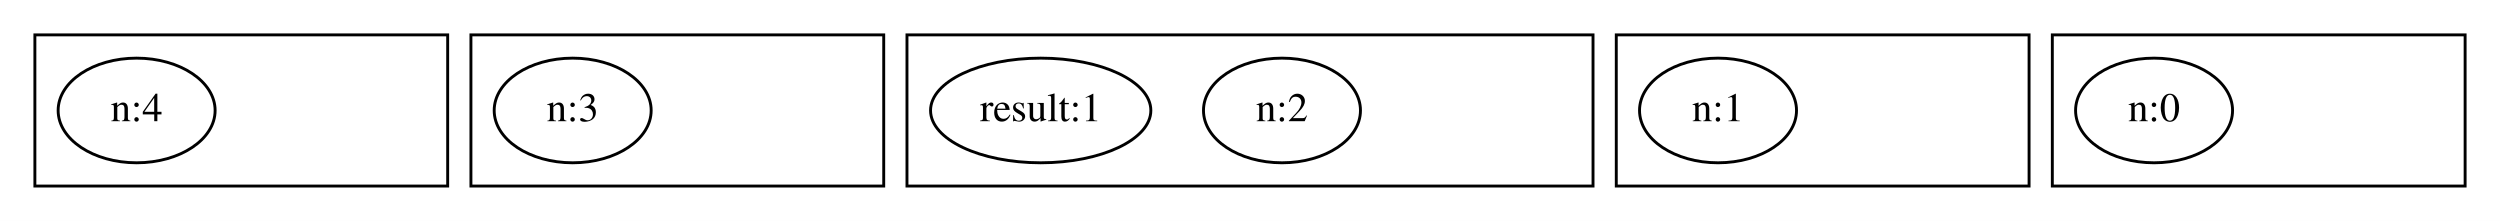
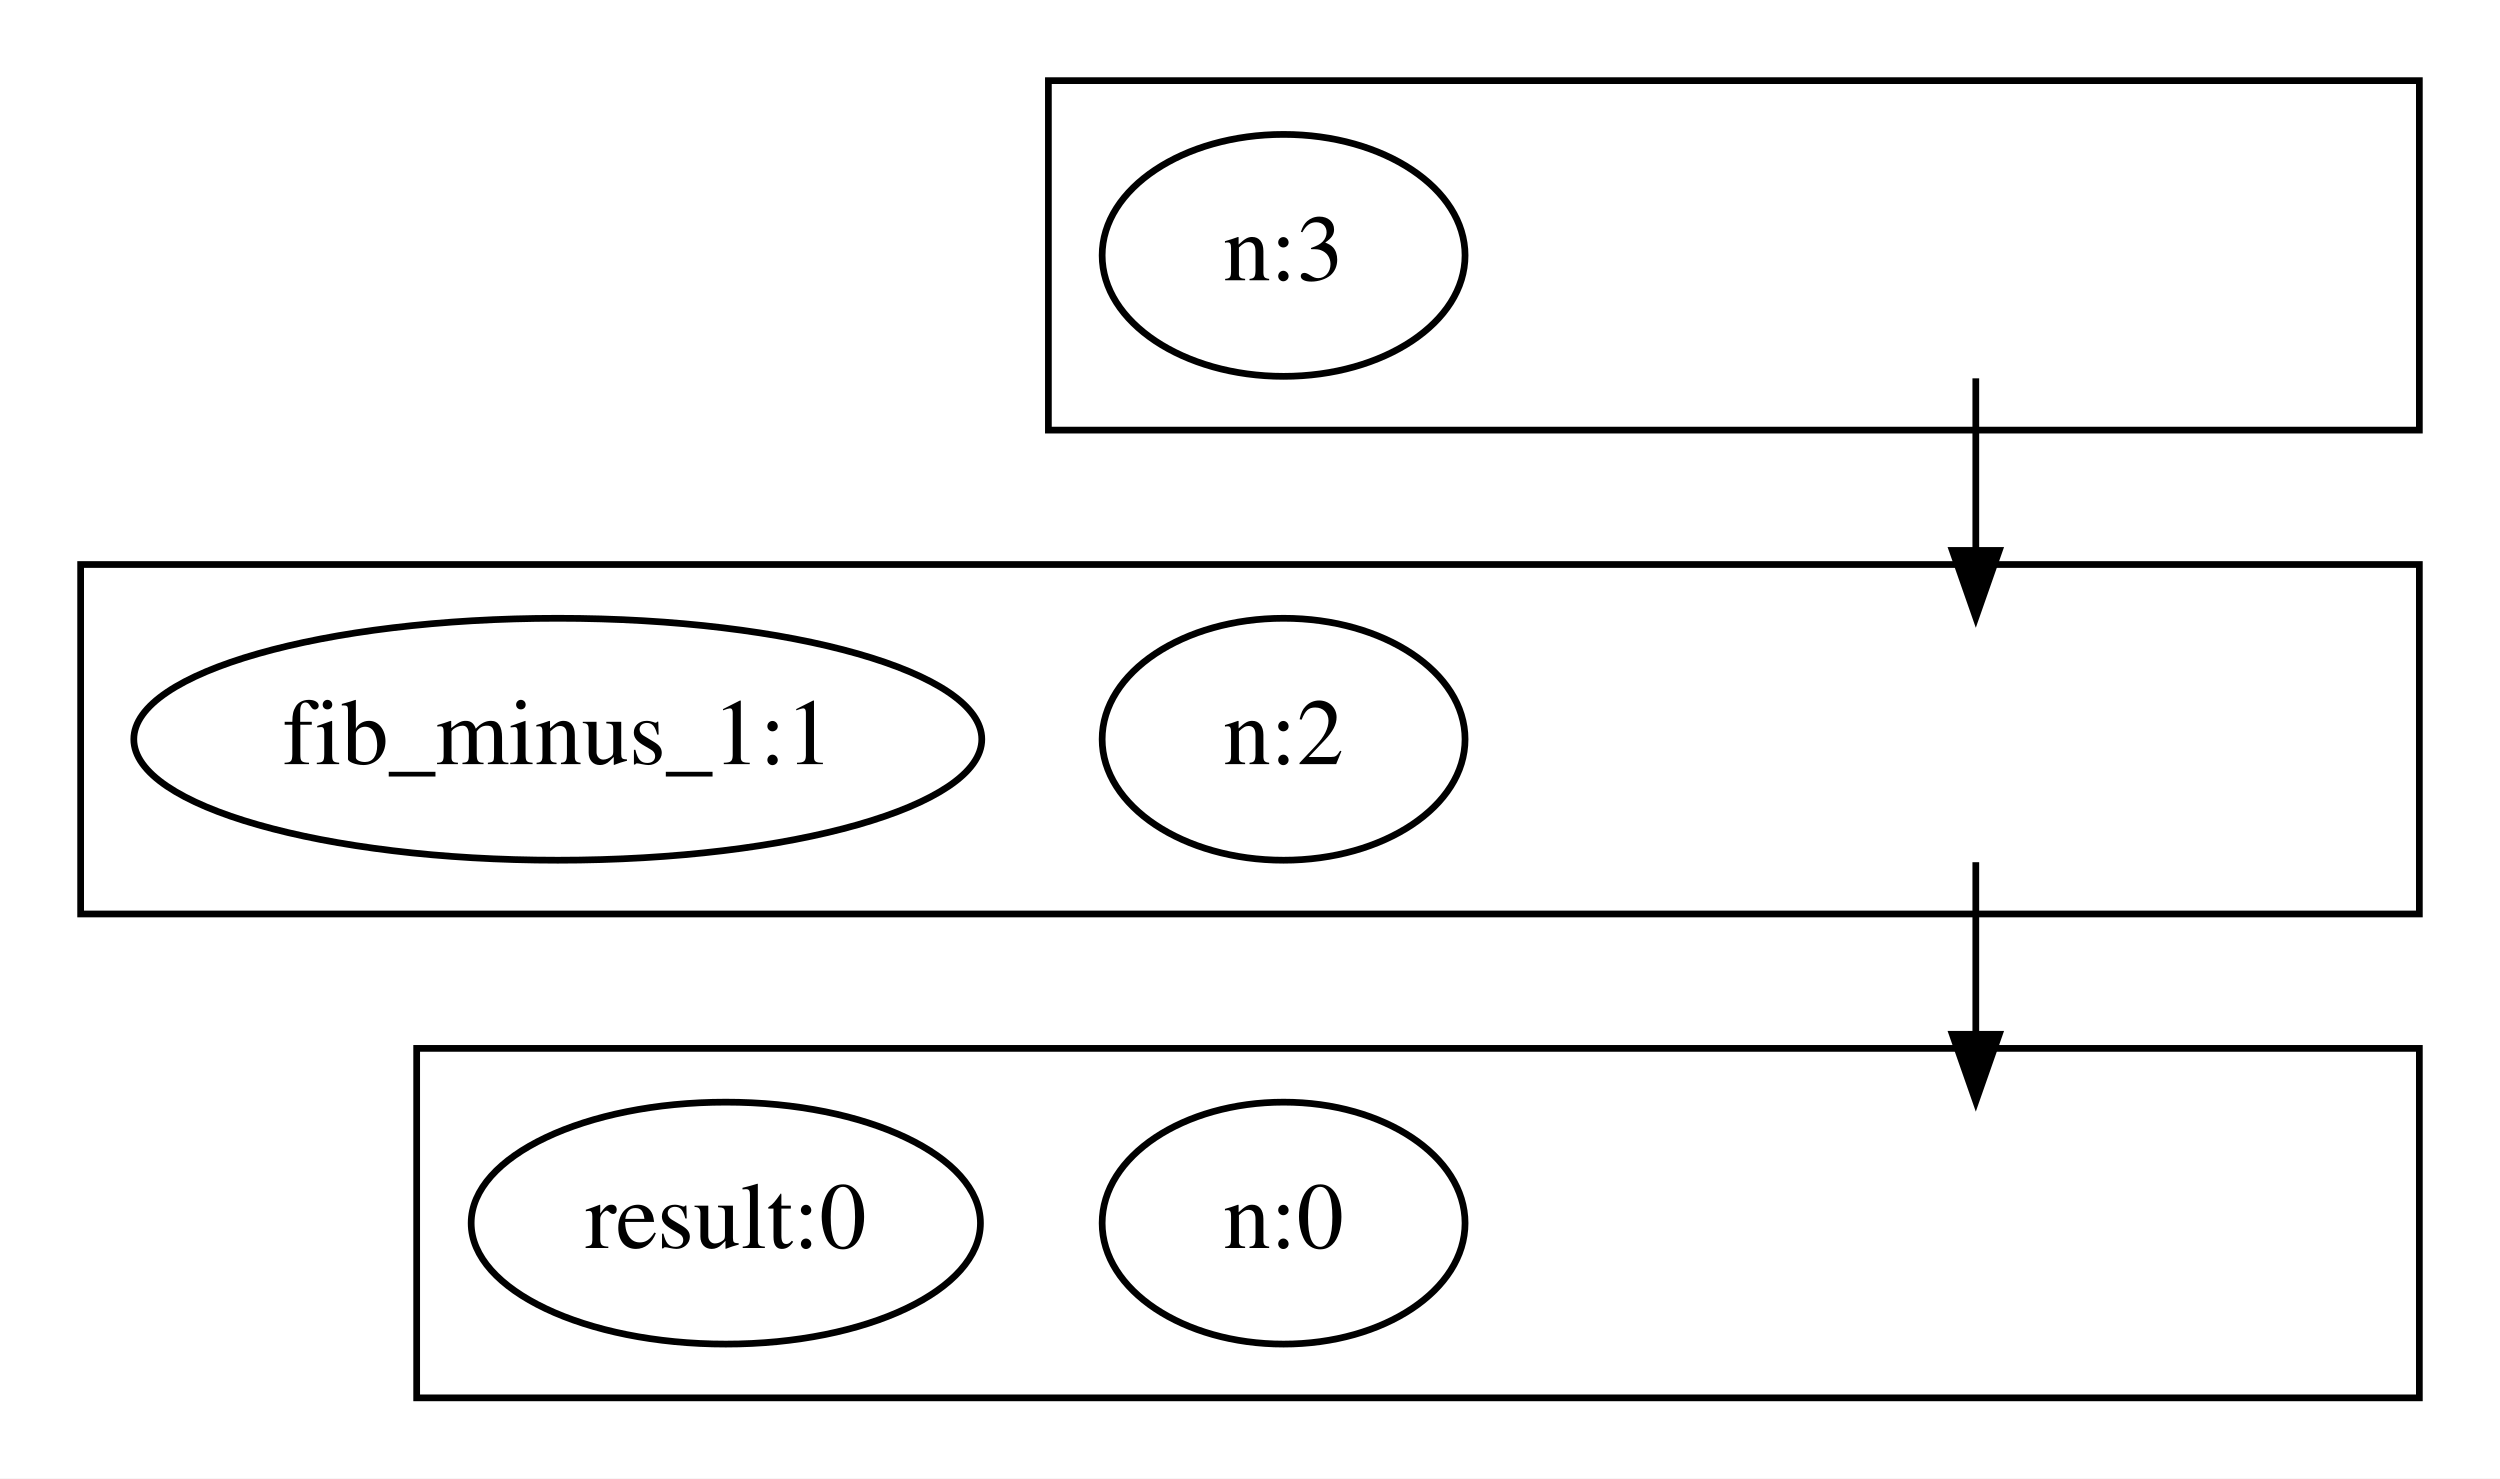
- <svg xmlns="http://www.w3.org/2000/svg" width="860pt" height="76pt" viewBox="0.00 0.00 860.00 76.00">
-   <g id="graph0" class="graph" transform="scale(1 1) rotate(0) translate(4 72)">
-     <polygon fill="white" stroke="transparent" points="-4,4 -4,-72 856,-72 856,4 -4,4" />
+ <svg xmlns="http://www.w3.org/2000/svg" width="372pt" height="220pt" viewBox="0.00 0.00 372.00 220.00">
+   <g id="graph0" class="graph" transform="scale(1 1) rotate(0) translate(4 216)">
+     <polygon fill="white" stroke="transparent" points="-4,4 -4,-216 368,-216 368,4 -4,4" />
    <g id="clust1" class="cluster">
-       <polygon fill="none" stroke="black" points="8,-8 8,-60 150,-60 150,-8 8,-8" />
+       <polygon fill="none" stroke="black" points="152,-152 152,-204 356,-204 356,-152 152,-152" />
    </g>
    <g id="clust2" class="cluster">
-       <polygon fill="none" stroke="black" points="158,-8 158,-60 300,-60 300,-8 158,-8" />
+       <polygon fill="none" stroke="black" points="8,-80 8,-132 356,-132 356,-80 8,-80" />
    </g>
    <g id="clust3" class="cluster">
-       <polygon fill="none" stroke="black" points="308,-8 308,-60 544,-60 544,-8 308,-8" />
-     </g>
-     <g id="clust4" class="cluster">
-       <polygon fill="none" stroke="black" points="552,-8 552,-60 694,-60 694,-8 552,-8" />
-     </g>
-     <g id="clust5" class="cluster">
-       <polygon fill="none" stroke="black" points="702,-8 702,-60 844,-60 844,-8 702,-8" />
+       <polygon fill="none" stroke="black" points="58,-8 58,-60 356,-60 356,-8 58,-8" />
    </g>
    <g id="node1" class="node">
</g>
-     <g id="node2" class="node">
-       <ellipse fill="none" stroke="black" cx="43" cy="-34" rx="27" ry="18" />
-       <text text-anchor="middle" x="43" y="-30.3" font-family="Times,serif" font-size="14.00">n:4</text>
-     </g>
    <g id="node3" class="node">
</g>
+     <g id="edge1" class="edge">
+       <path fill="none" stroke="black" d="M290,-159.7C290,-151.98 290,-142.71 290,-134.11" />
+       <polygon fill="black" stroke="black" points="293.5,-134.1 290,-124.1 286.5,-134.1 293.5,-134.1" />
+     </g>
+     <g id="node2" class="node">
+       <ellipse fill="none" stroke="black" cx="187" cy="-178" rx="27" ry="18" />
+       <text text-anchor="middle" x="187" y="-174.3" font-family="Times,serif" font-size="14.00">n:3</text>
+     </g>
+     <g id="node6" class="node">
+ </g>
+     <g id="edge2" class="edge">
+       <path fill="none" stroke="black" d="M290,-87.7C290,-79.98 290,-70.71 290,-62.11" />
+       <polygon fill="black" stroke="black" points="293.5,-62.1 290,-52.1 286.5,-62.1 293.5,-62.1" />
+     </g>
    <g id="node4" class="node">
-       <ellipse fill="none" stroke="black" cx="193" cy="-34" rx="27" ry="18" />
-       <text text-anchor="middle" x="193" y="-30.3" font-family="Times,serif" font-size="14.00">n:3</text>
+       <ellipse fill="none" stroke="black" cx="187" cy="-106" rx="27" ry="18" />
+       <text text-anchor="middle" x="187" y="-102.3" font-family="Times,serif" font-size="14.00">n:2</text>
    </g>
    <g id="node5" class="node">
- </g>
-     <g id="node6" class="node">
-       <ellipse fill="none" stroke="black" cx="437" cy="-34" rx="27" ry="18" />
-       <text text-anchor="middle" x="437" y="-30.3" font-family="Times,serif" font-size="14.00">n:2</text>
+       <ellipse fill="none" stroke="black" cx="79" cy="-106" rx="63.09" ry="18" />
+       <text text-anchor="middle" x="79" y="-102.3" font-family="Times,serif" font-size="14.00">fib_minus_1:1</text>
    </g>
    <g id="node7" class="node">
-       <ellipse fill="none" stroke="black" cx="354" cy="-34" rx="37.89" ry="18" />
-       <text text-anchor="middle" x="354" y="-30.3" font-family="Times,serif" font-size="14.00">result:1</text>
+       <ellipse fill="none" stroke="black" cx="187" cy="-34" rx="27" ry="18" />
+       <text text-anchor="middle" x="187" y="-30.3" font-family="Times,serif" font-size="14.00">n:0</text>
    </g>
    <g id="node8" class="node">
- </g>
-     <g id="node9" class="node">
-       <ellipse fill="none" stroke="black" cx="587" cy="-34" rx="27" ry="18" />
-       <text text-anchor="middle" x="587" y="-30.3" font-family="Times,serif" font-size="14.00">n:1</text>
-     </g>
-     <g id="node10" class="node">
- </g>
-     <g id="node11" class="node">
-       <ellipse fill="none" stroke="black" cx="737" cy="-34" rx="27" ry="18" />
-       <text text-anchor="middle" x="737" y="-30.3" font-family="Times,serif" font-size="14.00">n:0</text>
+       <ellipse fill="none" stroke="black" cx="104" cy="-34" rx="37.89" ry="18" />
+       <text text-anchor="middle" x="104" y="-30.3" font-family="Times,serif" font-size="14.00">result:0</text>
    </g>
  </g>
</svg>
